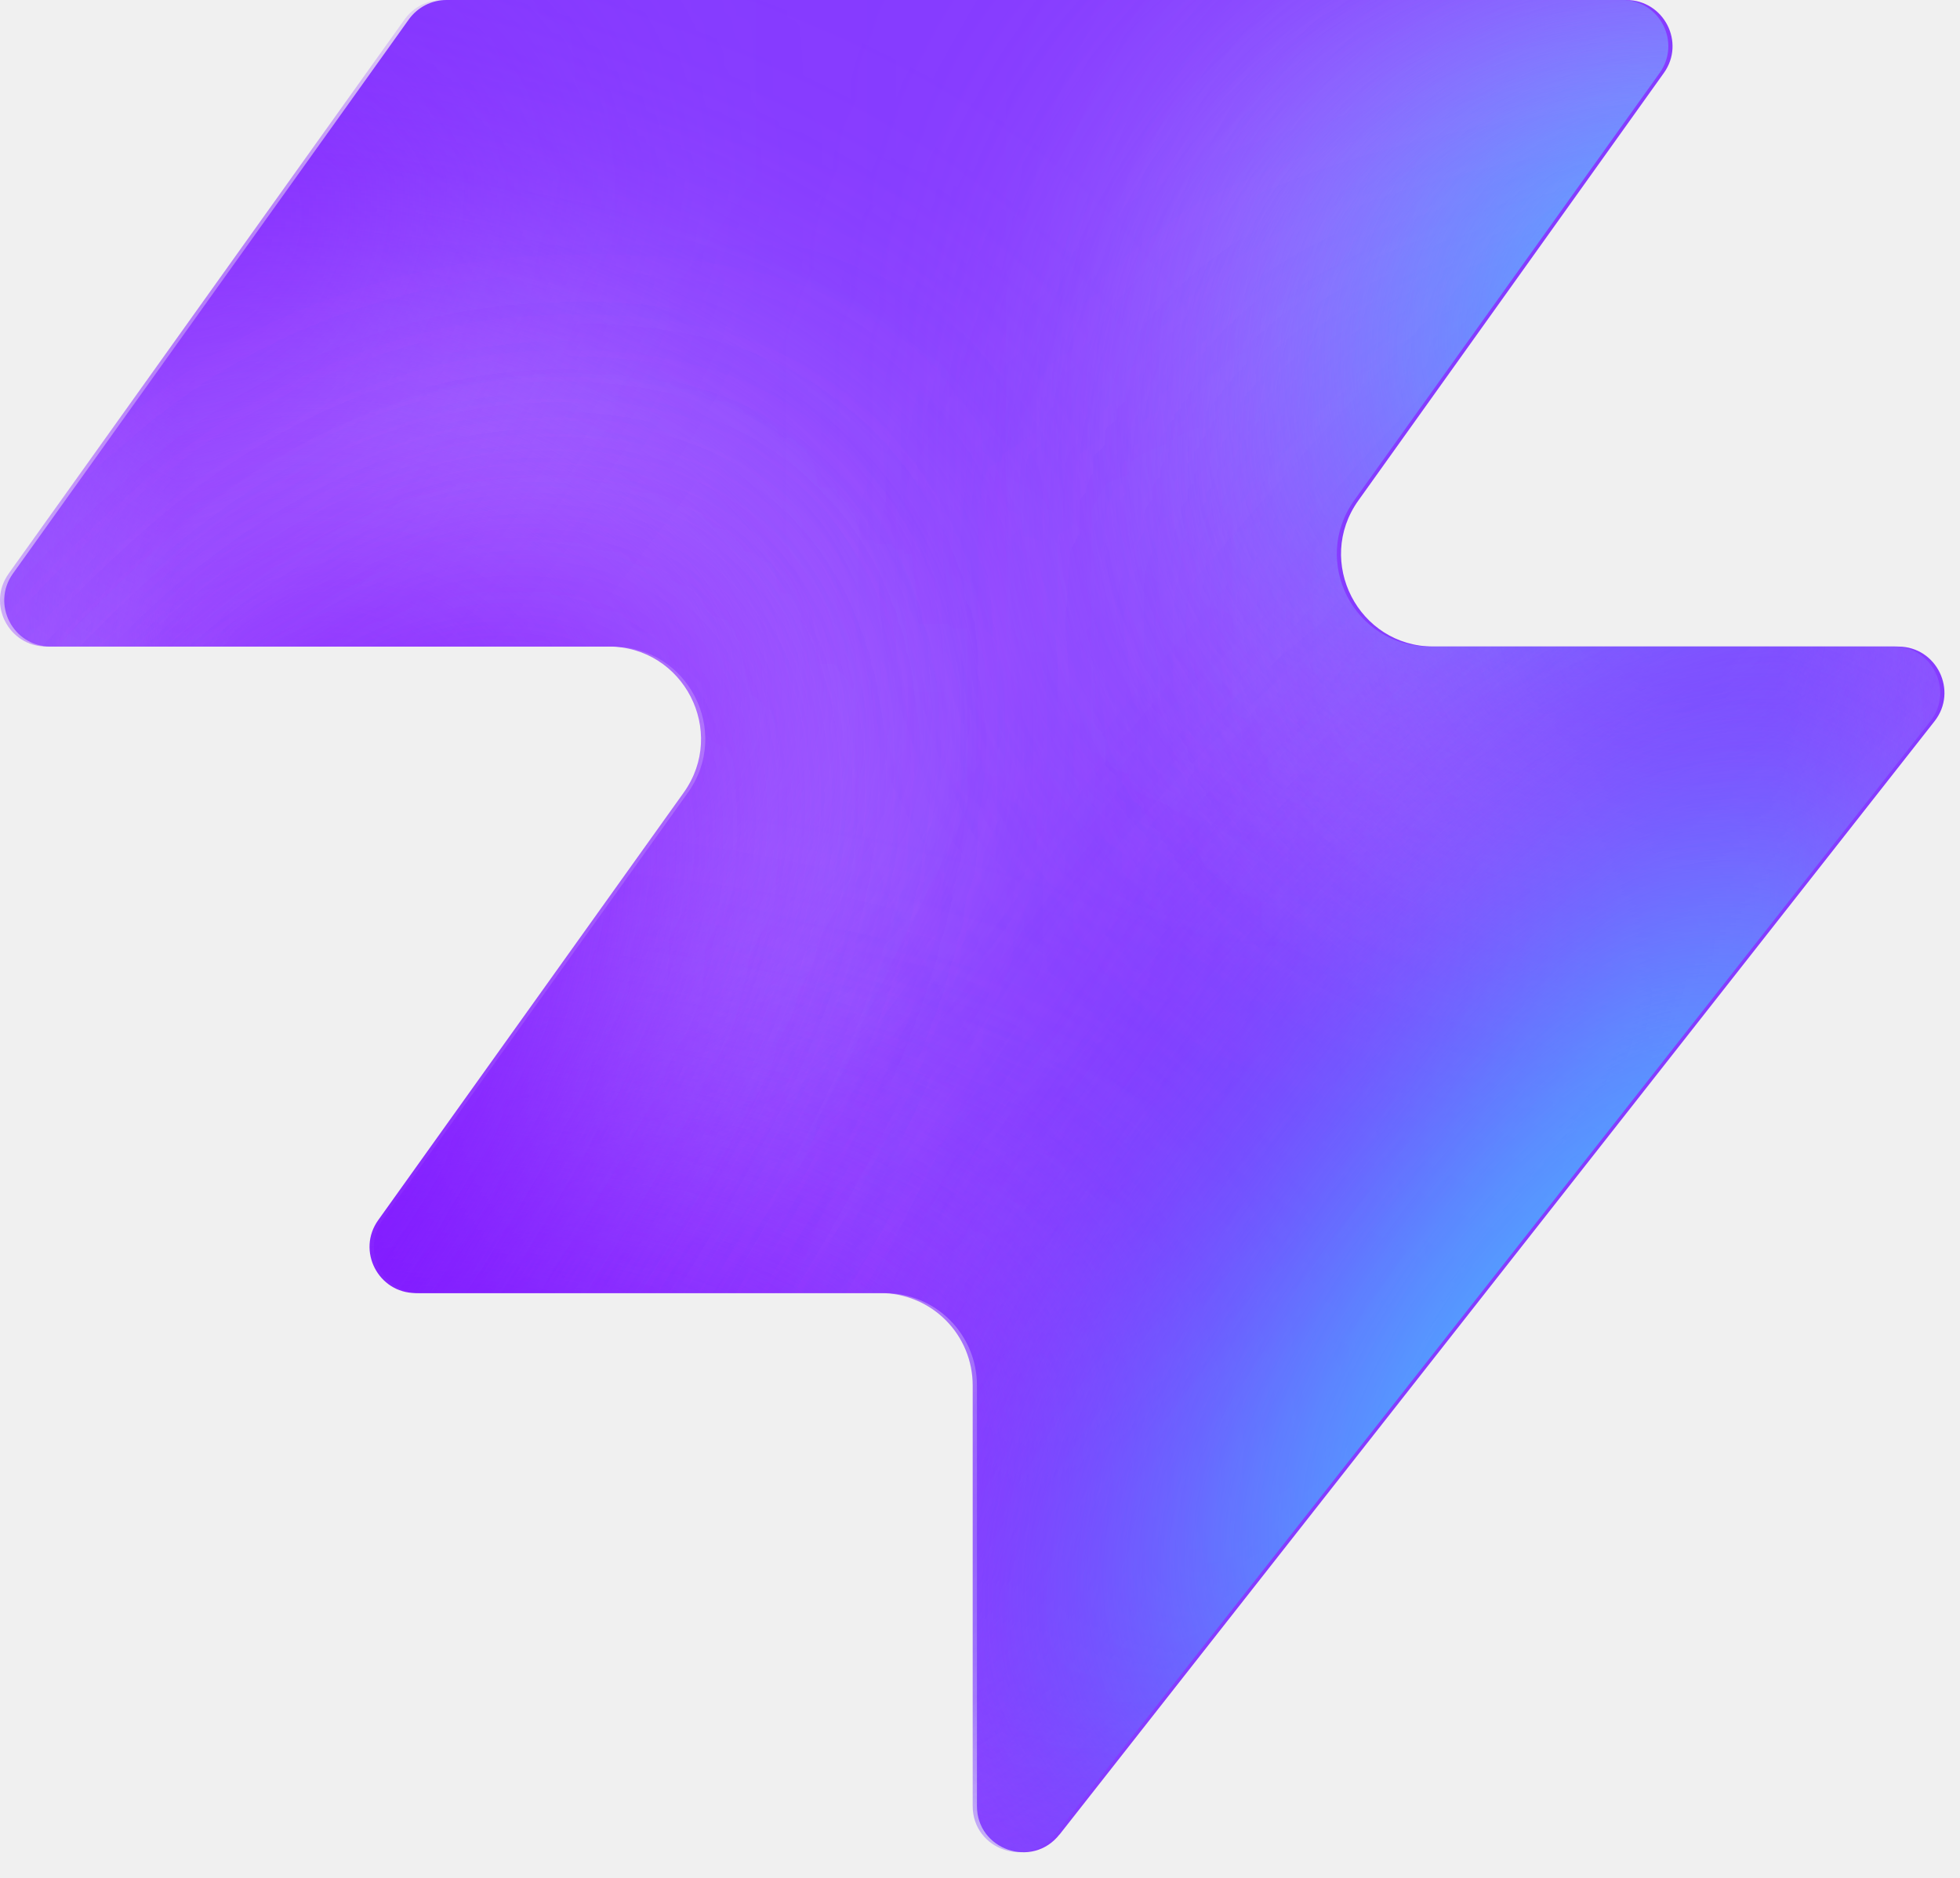
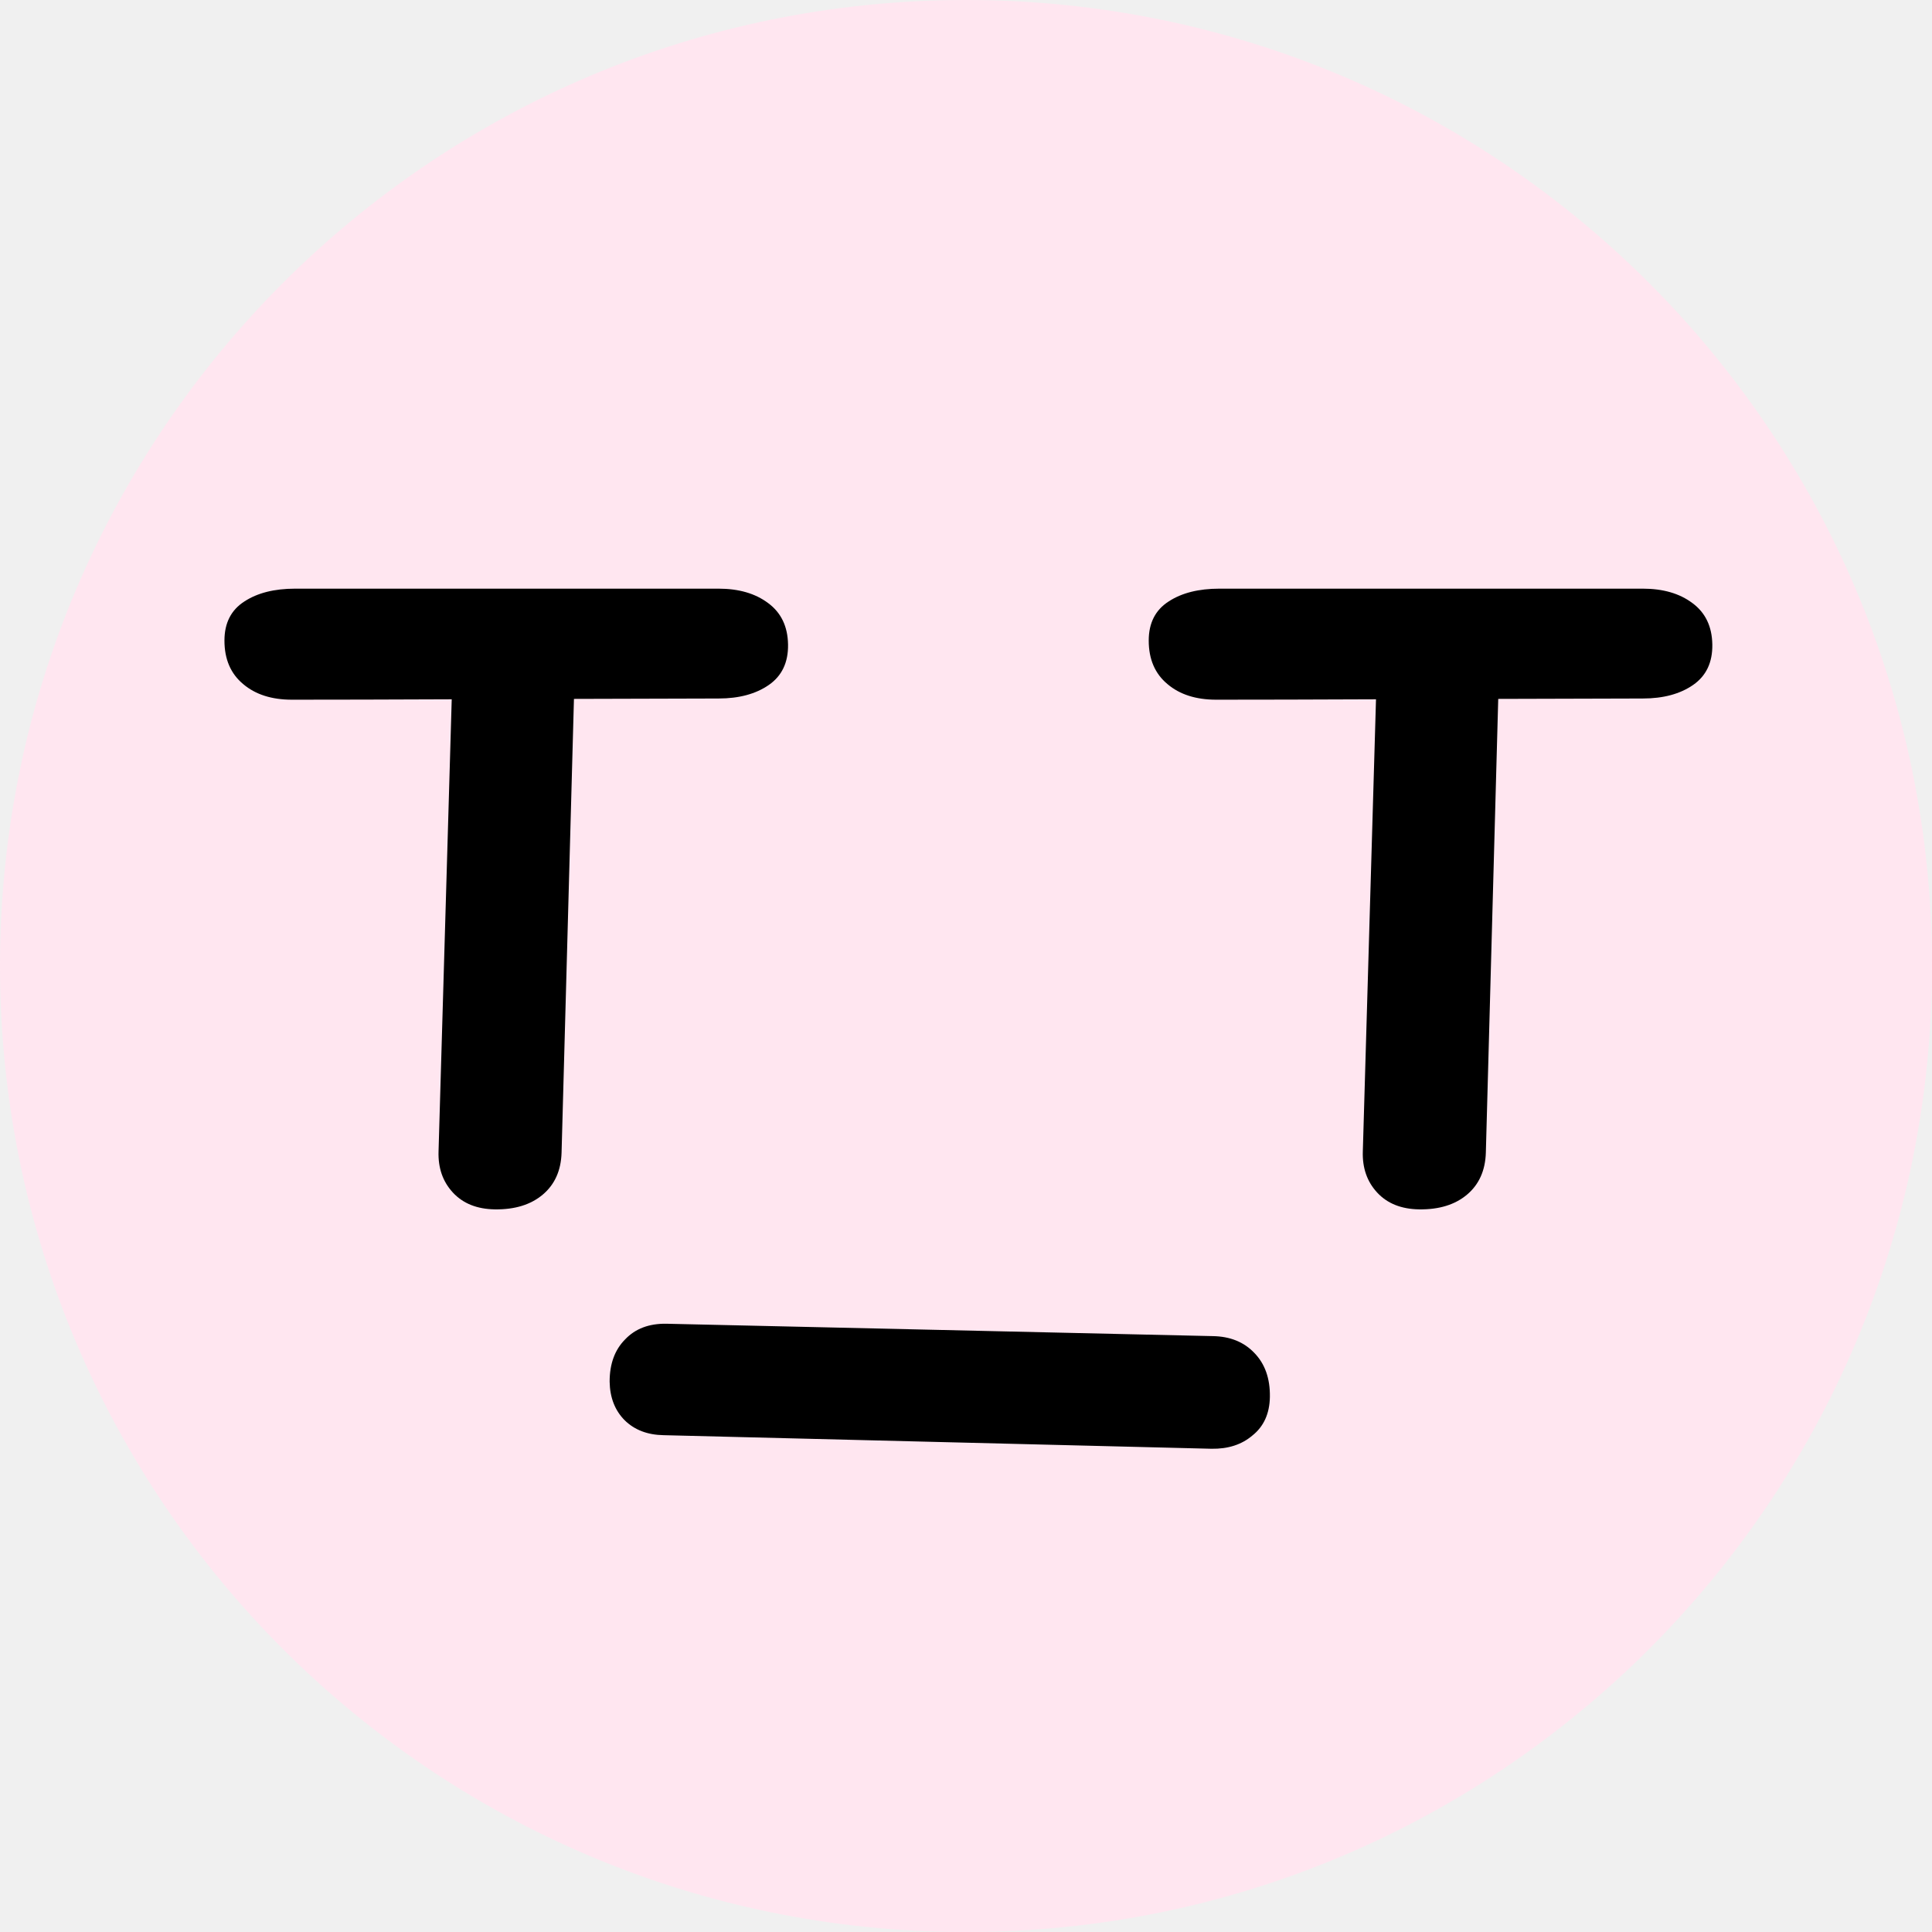
- <svg xmlns="http://www.w3.org/2000/svg" width="48" height="46" fill="none" viewBox="0 0 48 46">
-   <path fill="#863bff" d="M25.946 44.938c-.664.845-2.021.375-2.021-.698V33.937a2.26 2.26 0 0 0-2.262-2.262H10.287c-.92 0-1.456-1.04-.92-1.788l7.48-10.471c1.07-1.497 0-3.578-1.842-3.578H1.237c-.92 0-1.456-1.04-.92-1.788L10.013.474c.214-.297.556-.474.92-.474h28.894c.92 0 1.456 1.04.92 1.788l-7.48 10.471c-1.07 1.498 0 3.579 1.842 3.579h11.377c.943 0 1.473 1.088.89 1.83L25.947 44.94z" style="fill:#863bff;fill:color(display-p3 .525 .23 1);fill-opacity:1" />
-   <mask id="a" width="48" height="46" x="0" y="0" maskUnits="userSpaceOnUse" style="mask-type:alpha">
-     <path fill="#000" d="M25.842 44.938c-.664.844-2.021.375-2.021-.698V33.937a2.26 2.26 0 0 0-2.262-2.262H10.183c-.92 0-1.456-1.04-.92-1.788l7.48-10.471c1.07-1.498 0-3.579-1.842-3.579H1.133c-.92 0-1.456-1.04-.92-1.787L9.91.473c.214-.297.556-.474.92-.474h28.894c.92 0 1.456 1.04.92 1.788l-7.48 10.471c-1.07 1.498 0 3.578 1.842 3.578h11.377c.943 0 1.473 1.088.89 1.832L25.843 44.94z" style="fill:#000;fill-opacity:1" />
-   </mask>
-   <g mask="url(#a)">
-     <g filter="url(#b)">
-       <ellipse cx="5.508" cy="14.704" fill="#ede6ff" rx="5.508" ry="14.704" style="fill:#ede6ff;fill:color(display-p3 .927 .903 1);fill-opacity:1" transform="matrix(.00324 1 1 -.00324 -4.47 31.516)" />
-     </g>
-     <g filter="url(#c)">
-       <ellipse cx="10.399" cy="29.851" fill="#ede6ff" rx="10.399" ry="29.851" style="fill:#ede6ff;fill:color(display-p3 .927 .903 1);fill-opacity:1" transform="matrix(.00324 1 1 -.00324 -39.328 7.883)" />
-     </g>
-     <g filter="url(#d)">
-       <ellipse cx="5.508" cy="30.487" fill="#7e14ff" rx="5.508" ry="30.487" style="fill:#7e14ff;fill:color(display-p3 .492 .077 1);fill-opacity:1" transform="rotate(89.814 -25.913 -14.639)scale(1 -1)" />
-     </g>
-     <g filter="url(#e)">
-       <ellipse cx="5.508" cy="30.599" fill="#7e14ff" rx="5.508" ry="30.599" style="fill:#7e14ff;fill:color(display-p3 .492 .077 1);fill-opacity:1" transform="rotate(89.814 -32.644 -3.334)scale(1 -1)" />
-     </g>
-     <g filter="url(#f)">
-       <ellipse cx="5.508" cy="30.599" fill="#7e14ff" rx="5.508" ry="30.599" style="fill:#7e14ff;fill:color(display-p3 .492 .077 1);fill-opacity:1" transform="matrix(.00324 1 1 -.00324 -34.34 30.47)" />
-     </g>
-     <g filter="url(#g)">
-       <ellipse cx="14.072" cy="22.078" fill="#ede6ff" rx="14.072" ry="22.078" style="fill:#ede6ff;fill:color(display-p3 .927 .903 1);fill-opacity:1" transform="rotate(93.35 24.506 48.493)scale(-1 1)" />
-     </g>
-     <g filter="url(#h)">
-       <ellipse cx="3.47" cy="21.501" fill="#7e14ff" rx="3.47" ry="21.501" style="fill:#7e14ff;fill:color(display-p3 .492 .077 1);fill-opacity:1" transform="rotate(89.009 28.708 47.59)scale(-1 1)" />
-     </g>
-     <g filter="url(#i)">
-       <ellipse cx="3.47" cy="21.501" fill="#7e14ff" rx="3.47" ry="21.501" style="fill:#7e14ff;fill:color(display-p3 .492 .077 1);fill-opacity:1" transform="rotate(89.009 28.708 47.59)scale(-1 1)" />
-     </g>
-     <g filter="url(#j)">
-       <ellipse cx=".387" cy="8.972" fill="#7e14ff" rx="4.407" ry="29.108" style="fill:#7e14ff;fill:color(display-p3 .492 .077 1);fill-opacity:1" transform="rotate(39.51 .387 8.972)" />
-     </g>
-     <g filter="url(#k)">
-       <ellipse cx="47.523" cy="-6.092" fill="#7e14ff" rx="4.407" ry="29.108" style="fill:#7e14ff;fill:color(display-p3 .492 .077 1);fill-opacity:1" transform="rotate(37.892 47.523 -6.092)" />
-     </g>
-     <g filter="url(#l)">
-       <ellipse cx="41.412" cy="6.333" fill="#47bfff" rx="5.971" ry="9.665" style="fill:#47bfff;fill:color(display-p3 .28 .748 1);fill-opacity:1" transform="rotate(37.892 41.412 6.333)" />
-     </g>
-     <g filter="url(#m)">
-       <ellipse cx="-1.879" cy="38.332" fill="#7e14ff" rx="4.407" ry="29.108" style="fill:#7e14ff;fill:color(display-p3 .492 .077 1);fill-opacity:1" transform="rotate(37.892 -1.88 38.332)" />
-     </g>
-     <g filter="url(#n)">
-       <ellipse cx="-1.879" cy="38.332" fill="#7e14ff" rx="4.407" ry="29.108" style="fill:#7e14ff;fill:color(display-p3 .492 .077 1);fill-opacity:1" transform="rotate(37.892 -1.88 38.332)" />
-     </g>
-     <g filter="url(#o)">
-       <ellipse cx="35.651" cy="29.907" fill="#7e14ff" rx="4.407" ry="29.108" style="fill:#7e14ff;fill:color(display-p3 .492 .077 1);fill-opacity:1" transform="rotate(37.892 35.651 29.907)" />
-     </g>
-     <g filter="url(#p)">
-       <ellipse cx="38.418" cy="32.4" fill="#47bfff" rx="5.971" ry="15.297" style="fill:#47bfff;fill:color(display-p3 .28 .748 1);fill-opacity:1" transform="rotate(37.892 38.418 32.4)" />
-     </g>
+ <svg xmlns="http://www.w3.org/2000/svg" width="512" height="512" viewBox="0 0 512 512" fill="none">
+   <g clip-path="url(#clip0_145_2)">
+     <circle cx="256" cy="256" r="256" fill="#FFE6F0" />
+     <path d="M309.717 159.387C313.175 157.129 317.656 156 323.161 156H435.364C440.727 156 445.103 157.27 448.49 159.811C451.948 162.351 453.712 166.021 453.783 170.819C453.853 175.547 452.159 179.111 448.702 181.51C445.244 183.91 440.798 185.109 435.364 185.109L397.046 185.215L393.764 305.464C393.623 310.192 391.965 313.897 388.789 316.578C385.614 319.26 381.379 320.565 376.087 320.495C371.359 320.424 367.654 318.942 364.972 316.049C362.291 313.156 361.02 309.521 361.162 305.146L364.655 185.321C348.001 185.392 333.887 185.427 322.314 185.427C316.951 185.427 312.646 184.051 309.4 181.299C306.083 178.547 304.425 174.701 304.425 169.761C304.425 165.103 306.189 161.645 309.717 159.387Z" fill="black" />
+     <path d="M64.775 159.387C68.232 157.129 72.713 156 78.218 156H190.421C195.785 156 200.16 157.27 203.547 159.811C207.005 162.351 208.769 166.021 208.84 170.819C208.91 175.547 207.217 179.111 203.759 181.51C200.301 183.91 195.855 185.109 190.421 185.109L152.103 185.215L148.821 305.464C148.68 310.192 147.022 313.897 143.846 316.578C140.671 319.26 136.437 320.565 131.144 320.495C126.416 320.424 122.711 318.942 120.029 316.049C117.348 313.156 116.078 309.521 116.219 305.146L119.712 185.321C103.058 185.392 88.944 185.427 77.371 185.427C72.008 185.427 67.703 184.051 64.457 181.299C61.14 178.547 59.482 174.701 59.482 169.761C59.482 165.103 61.246 161.645 64.775 159.387Z" fill="black" />
+     <path d="M161.559 366.153C161.559 361.425 162.935 357.684 165.687 354.932C168.369 352.109 172.003 350.733 176.59 350.804L321.396 354.085C325.983 354.156 329.653 355.638 332.405 358.531C335.228 361.425 336.604 365.306 336.533 370.175C336.463 374.621 334.91 378.043 331.876 380.443C329.053 382.842 325.454 384.006 321.079 383.936L175.849 380.337C171.615 380.266 168.192 378.961 165.581 376.42C162.97 373.809 161.63 370.387 161.559 366.153Z" fill="black" />
  </g>
  <defs>
-     <filter id="b" width="60.045" height="41.654" x="-19.77" y="16.149" color-interpolation-filters="sRGB" filterUnits="userSpaceOnUse">
-       <feFlood flood-opacity="0" result="BackgroundImageFix" />
-       <feBlend in="SourceGraphic" in2="BackgroundImageFix" result="shape" />
-       <feGaussianBlur result="effect1_foregroundBlur_2002_17158" stdDeviation="7.659" />
-     </filter>
-     <filter id="c" width="90.34" height="51.437" x="-54.613" y="-7.533" color-interpolation-filters="sRGB" filterUnits="userSpaceOnUse">
-       <feFlood flood-opacity="0" result="BackgroundImageFix" />
-       <feBlend in="SourceGraphic" in2="BackgroundImageFix" result="shape" />
-       <feGaussianBlur result="effect1_foregroundBlur_2002_17158" stdDeviation="7.659" />
-     </filter>
-     <filter id="d" width="79.355" height="29.4" x="-49.64" y="2.03" color-interpolation-filters="sRGB" filterUnits="userSpaceOnUse">
-       <feFlood flood-opacity="0" result="BackgroundImageFix" />
-       <feBlend in="SourceGraphic" in2="BackgroundImageFix" result="shape" />
-       <feGaussianBlur result="effect1_foregroundBlur_2002_17158" stdDeviation="4.596" />
-     </filter>
-     <filter id="e" width="79.579" height="29.4" x="-45.045" y="20.029" color-interpolation-filters="sRGB" filterUnits="userSpaceOnUse">
-       <feFlood flood-opacity="0" result="BackgroundImageFix" />
-       <feBlend in="SourceGraphic" in2="BackgroundImageFix" result="shape" />
-       <feGaussianBlur result="effect1_foregroundBlur_2002_17158" stdDeviation="4.596" />
-     </filter>
-     <filter id="f" width="79.579" height="29.4" x="-43.513" y="21.178" color-interpolation-filters="sRGB" filterUnits="userSpaceOnUse">
-       <feFlood flood-opacity="0" result="BackgroundImageFix" />
-       <feBlend in="SourceGraphic" in2="BackgroundImageFix" result="shape" />
-       <feGaussianBlur result="effect1_foregroundBlur_2002_17158" stdDeviation="4.596" />
-     </filter>
-     <filter id="g" width="74.749" height="58.852" x="15.756" y="-17.901" color-interpolation-filters="sRGB" filterUnits="userSpaceOnUse">
-       <feFlood flood-opacity="0" result="BackgroundImageFix" />
-       <feBlend in="SourceGraphic" in2="BackgroundImageFix" result="shape" />
-       <feGaussianBlur result="effect1_foregroundBlur_2002_17158" stdDeviation="7.659" />
-     </filter>
-     <filter id="h" width="61.377" height="25.362" x="23.548" y="2.284" color-interpolation-filters="sRGB" filterUnits="userSpaceOnUse">
-       <feFlood flood-opacity="0" result="BackgroundImageFix" />
-       <feBlend in="SourceGraphic" in2="BackgroundImageFix" result="shape" />
-       <feGaussianBlur result="effect1_foregroundBlur_2002_17158" stdDeviation="4.596" />
-     </filter>
-     <filter id="i" width="61.377" height="25.362" x="23.548" y="2.284" color-interpolation-filters="sRGB" filterUnits="userSpaceOnUse">
-       <feFlood flood-opacity="0" result="BackgroundImageFix" />
-       <feBlend in="SourceGraphic" in2="BackgroundImageFix" result="shape" />
-       <feGaussianBlur result="effect1_foregroundBlur_2002_17158" stdDeviation="4.596" />
-     </filter>
-     <filter id="j" width="56.045" height="63.649" x="-27.636" y="-22.853" color-interpolation-filters="sRGB" filterUnits="userSpaceOnUse">
-       <feFlood flood-opacity="0" result="BackgroundImageFix" />
-       <feBlend in="SourceGraphic" in2="BackgroundImageFix" result="shape" />
-       <feGaussianBlur result="effect1_foregroundBlur_2002_17158" stdDeviation="4.596" />
-     </filter>
-     <filter id="k" width="54.814" height="64.646" x="20.116" y="-38.415" color-interpolation-filters="sRGB" filterUnits="userSpaceOnUse">
-       <feFlood flood-opacity="0" result="BackgroundImageFix" />
-       <feBlend in="SourceGraphic" in2="BackgroundImageFix" result="shape" />
-       <feGaussianBlur result="effect1_foregroundBlur_2002_17158" stdDeviation="4.596" />
-     </filter>
-     <filter id="l" width="33.541" height="35.313" x="24.641" y="-11.323" color-interpolation-filters="sRGB" filterUnits="userSpaceOnUse">
-       <feFlood flood-opacity="0" result="BackgroundImageFix" />
-       <feBlend in="SourceGraphic" in2="BackgroundImageFix" result="shape" />
-       <feGaussianBlur result="effect1_foregroundBlur_2002_17158" stdDeviation="4.596" />
-     </filter>
-     <filter id="m" width="54.814" height="64.646" x="-29.286" y="6.009" color-interpolation-filters="sRGB" filterUnits="userSpaceOnUse">
-       <feFlood flood-opacity="0" result="BackgroundImageFix" />
-       <feBlend in="SourceGraphic" in2="BackgroundImageFix" result="shape" />
-       <feGaussianBlur result="effect1_foregroundBlur_2002_17158" stdDeviation="4.596" />
-     </filter>
-     <filter id="n" width="54.814" height="64.646" x="-29.286" y="6.009" color-interpolation-filters="sRGB" filterUnits="userSpaceOnUse">
-       <feFlood flood-opacity="0" result="BackgroundImageFix" />
-       <feBlend in="SourceGraphic" in2="BackgroundImageFix" result="shape" />
-       <feGaussianBlur result="effect1_foregroundBlur_2002_17158" stdDeviation="4.596" />
-     </filter>
-     <filter id="o" width="54.814" height="64.646" x="8.244" y="-2.416" color-interpolation-filters="sRGB" filterUnits="userSpaceOnUse">
-       <feFlood flood-opacity="0" result="BackgroundImageFix" />
-       <feBlend in="SourceGraphic" in2="BackgroundImageFix" result="shape" />
-       <feGaussianBlur result="effect1_foregroundBlur_2002_17158" stdDeviation="4.596" />
-     </filter>
-     <filter id="p" width="39.409" height="43.623" x="18.713" y="10.588" color-interpolation-filters="sRGB" filterUnits="userSpaceOnUse">
-       <feFlood flood-opacity="0" result="BackgroundImageFix" />
-       <feBlend in="SourceGraphic" in2="BackgroundImageFix" result="shape" />
-       <feGaussianBlur result="effect1_foregroundBlur_2002_17158" stdDeviation="4.596" />
-     </filter>
+     <clipPath id="clip0_145_2">
+       <rect width="512" height="512" fill="white" />
+     </clipPath>
  </defs>
</svg>
